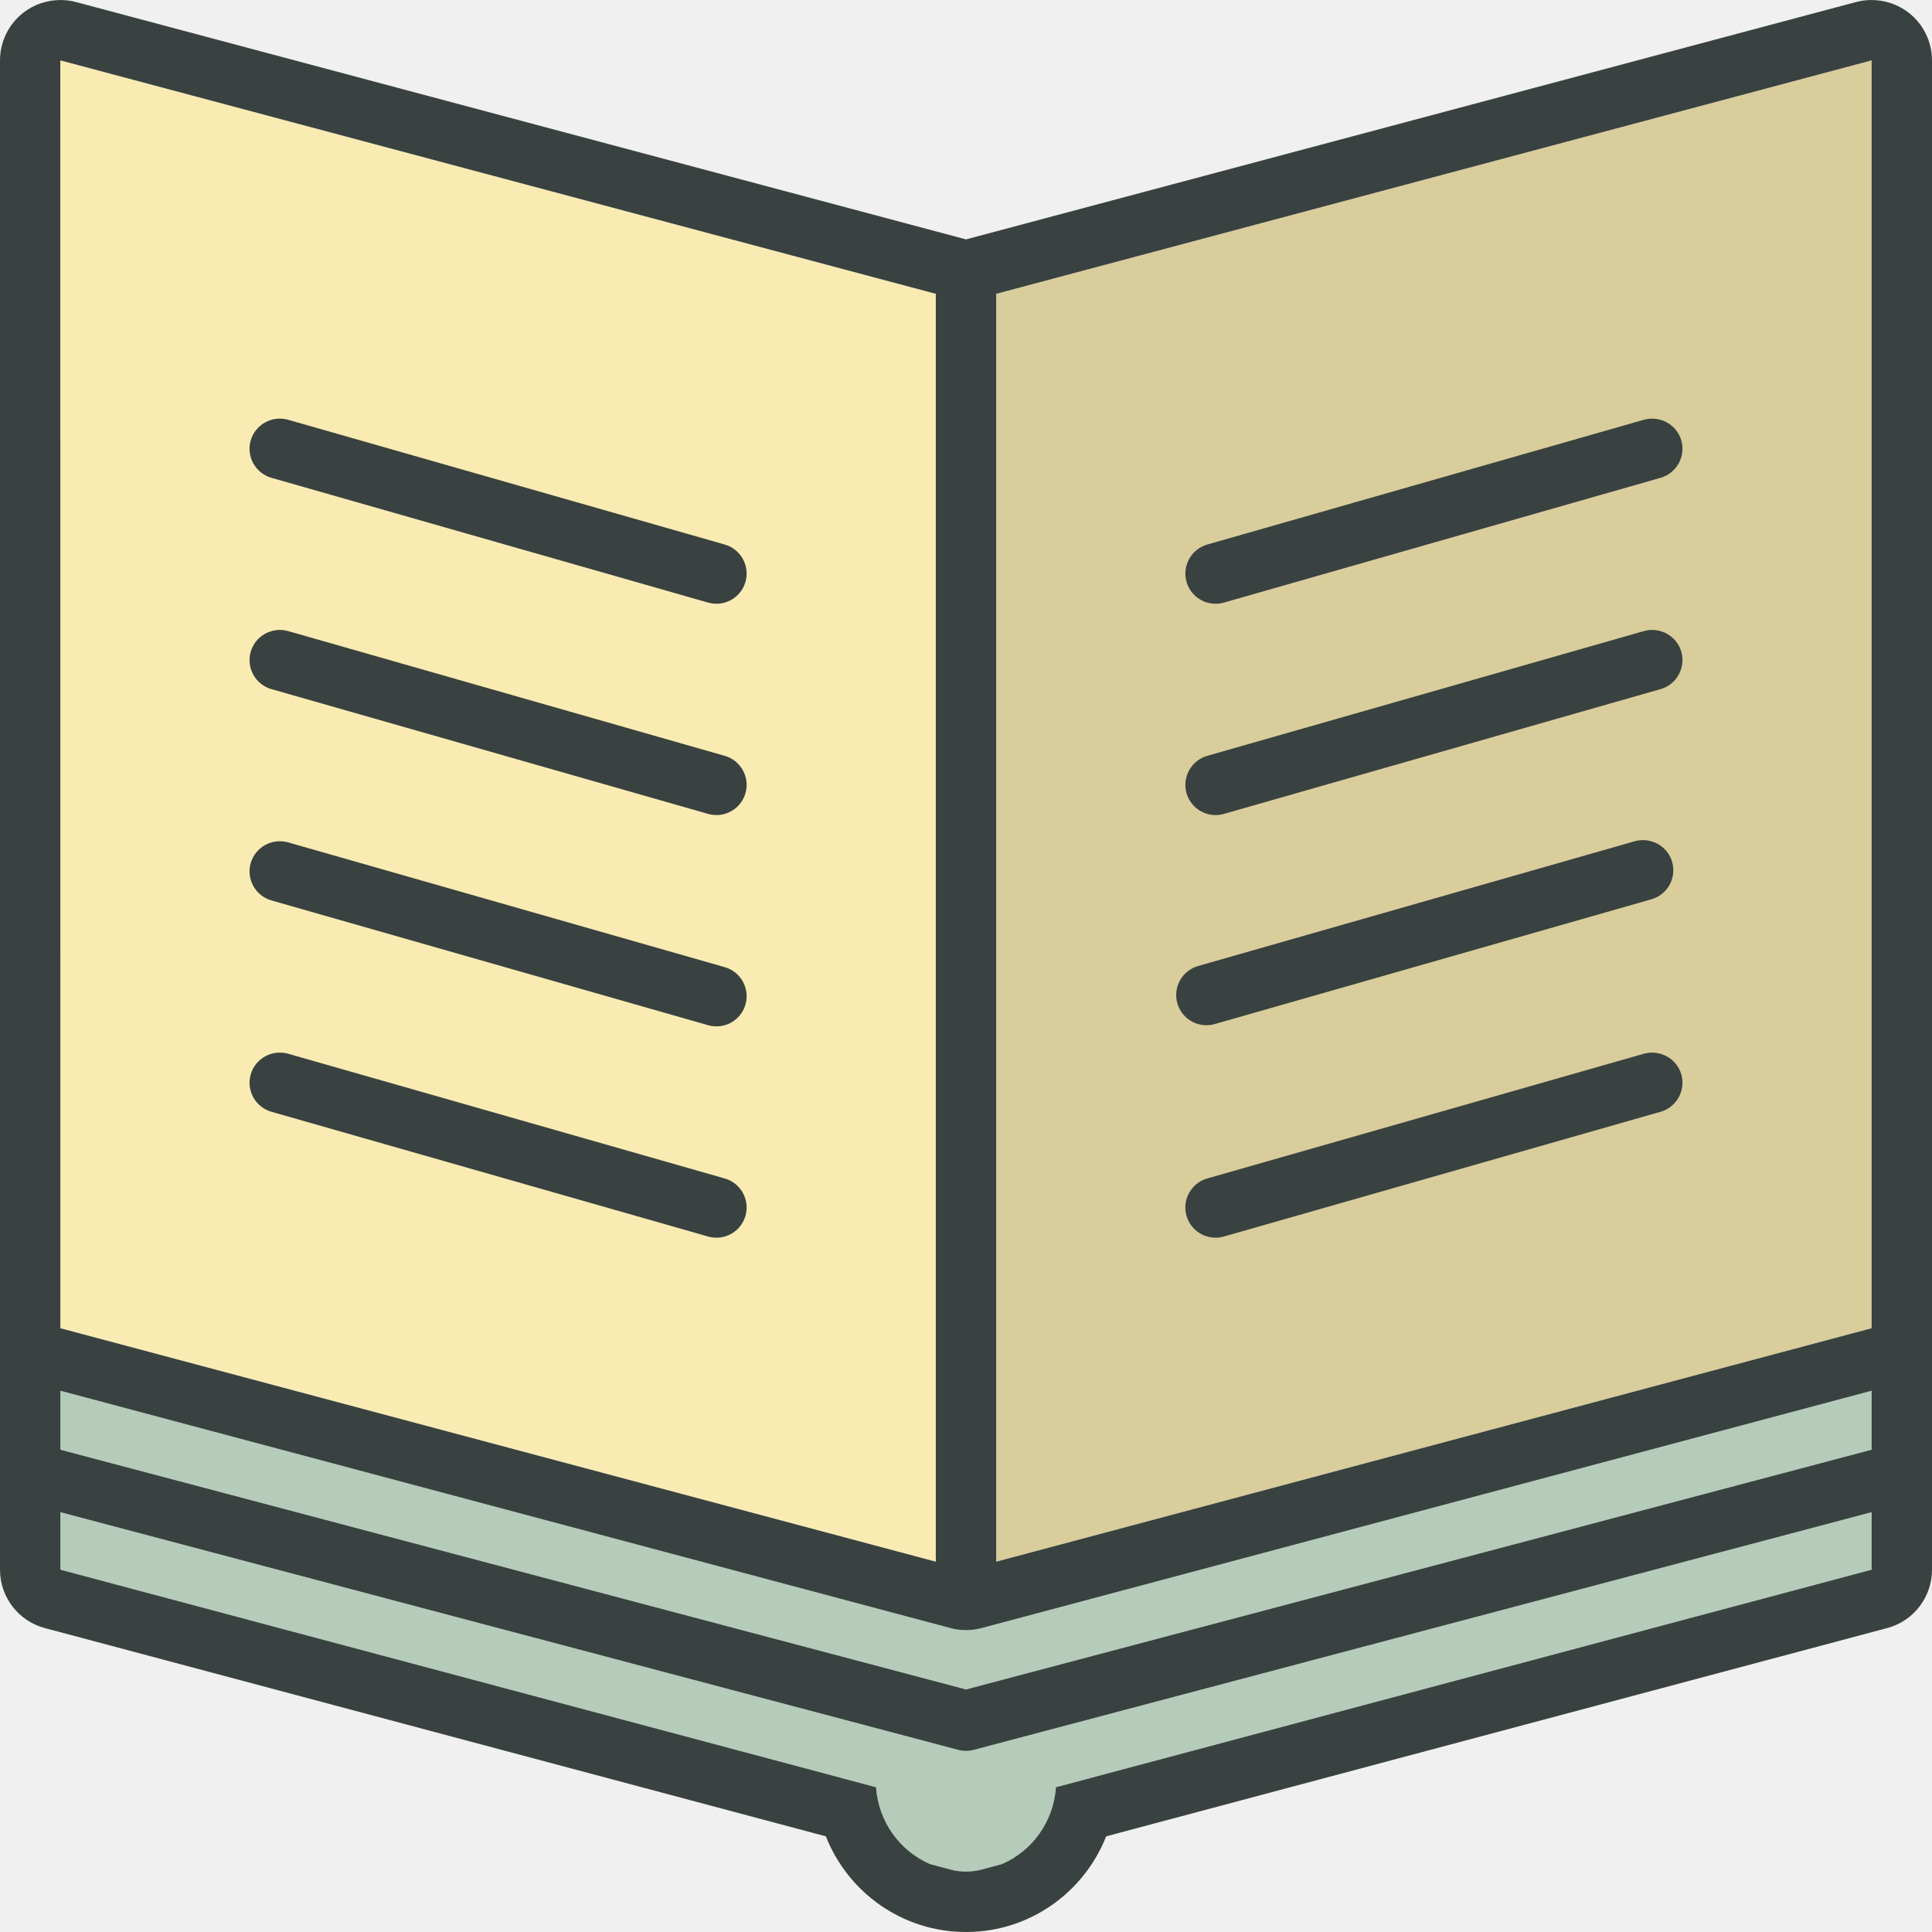
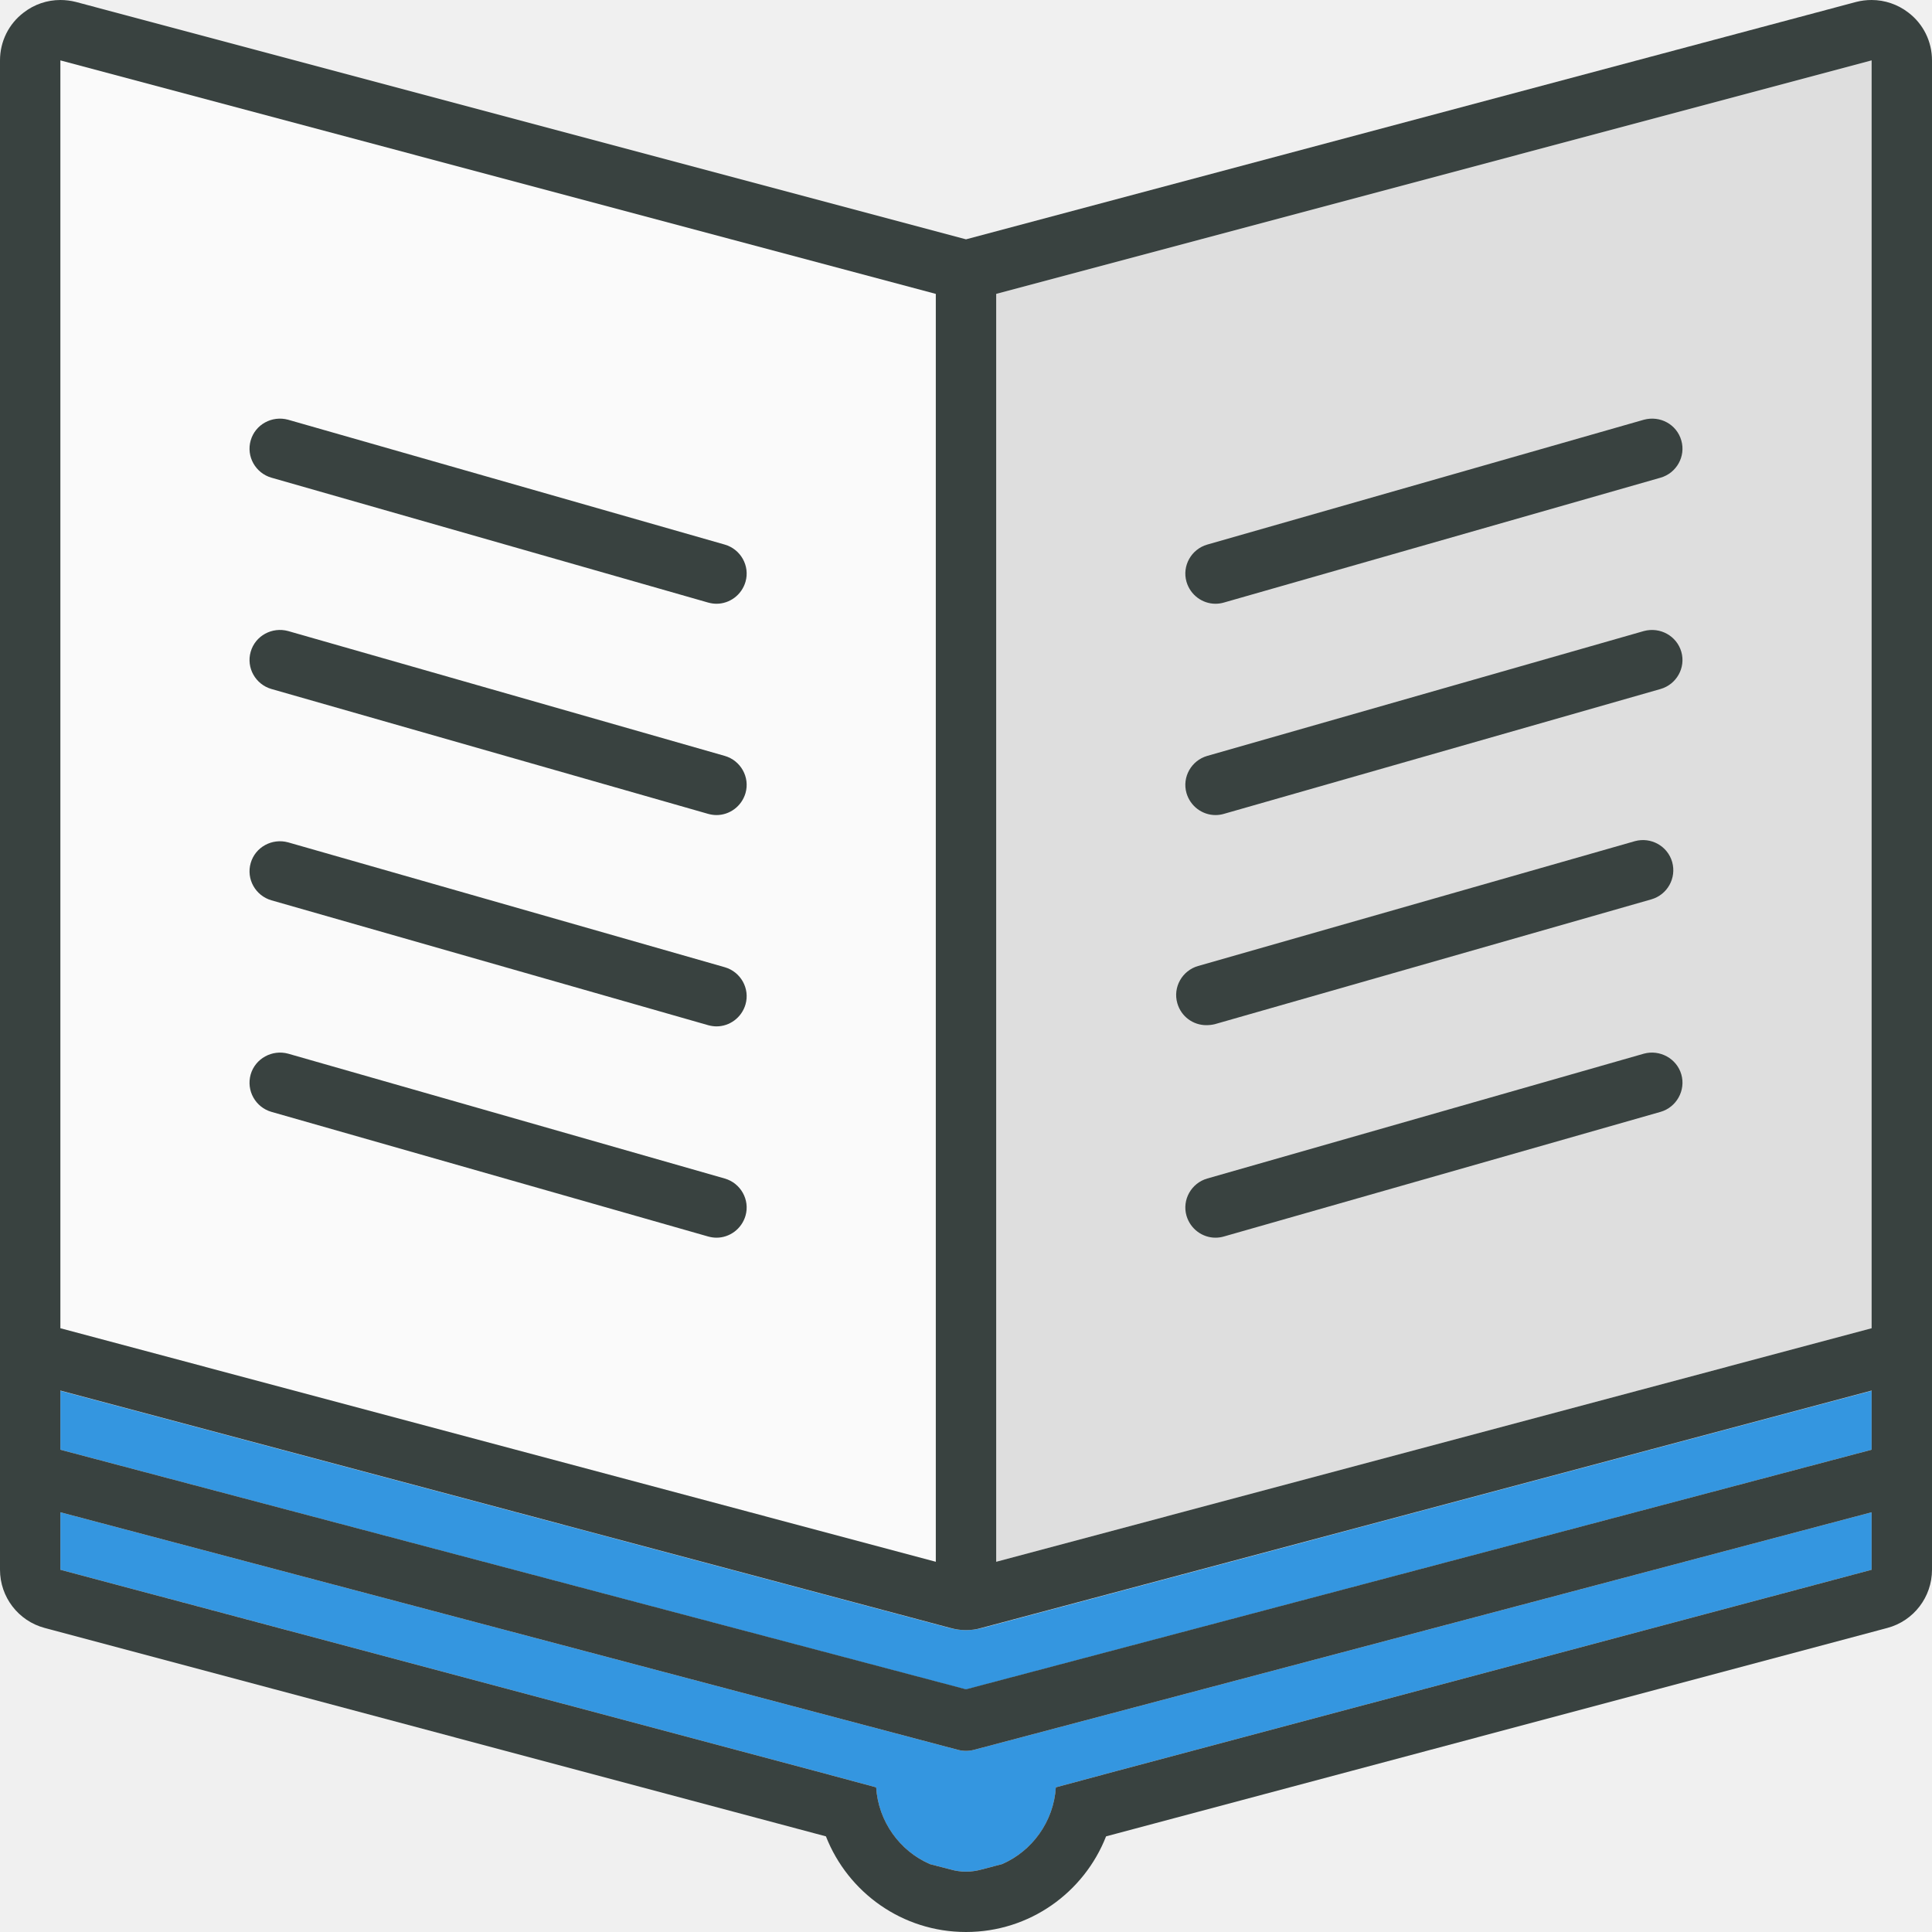
- <svg xmlns="http://www.w3.org/2000/svg" version="1.0" id="Layer_1" width="800px" height="800px" viewBox="0 0 64 64" enable-background="new 0 0 64 64" xml:space="preserve">
+ <svg xmlns="http://www.w3.org/2000/svg" version="1.2" viewBox="0 0 800 800" width="800" height="800">
+   <style>
+ 		.s0 { fill: #3496e0 } 
+ 		.s1 { fill: #fafafa } 
+ 		.s2 { fill: #ffffff } 
+ 		.s3 { opacity: .15;fill: #231f20 } 
+ 		.s4 { fill: #394240 } 
+ 	</style>
  <g>
    <g>
-       <path fill="#B4CCB9" d="M32.516,53.933C32.347,53.978,32.173,54,32,54s-0.347-0.022-0.516-0.067L2,46.07v1.954l30,7.941l30-7.941    V46.07L32.516,53.933z" />
-       <path fill="#B4CCB9" d="M32,58c-0.086,0-0.172-0.011-0.256-0.033L2,50.093v1.906l25.033,6.676l1.987,0.53    c0.079,1.143,0.785,2.111,1.788,2.546l0.676,0.181c0.169,0.045,0.343,0.067,0.516,0.067s0.347-0.022,0.516-0.067l0.676-0.181    c1.003-0.435,1.709-1.403,1.788-2.546l1.987-0.53L62,51.999v-1.906l-29.744,7.874C32.172,57.989,32.086,58,32,58z" />
+       <path class="s0" d="m406.4 674.2c-2.1 0.5-4.2 0.8-6.4 0.8-2.2 0-4.3-0.3-6.4-0.8l-368.6-98.3v24.4l375 99.3 375-99.3v-24.4z" />
+       <path class="s0" d="m400 725q-1.6 0-3.2-0.4l-371.8-98.4v23.8l312.9 83.4 24.9 6.7c0.9 14.3 9.8 26.4 22.3 31.8l8.5 2.2c2.1 0.6 4.2 0.9 6.4 0.9 2.2 0 4.3-0.3 6.5-0.9l8.4-2.2c12.5-5.4 21.4-17.5 22.3-31.8l24.9-6.7 312.9-83.4v-23.8l-371.8 98.4q-1.6 0.4-3.2 0.4z" />
    </g>
    <g>
-       <polygon fill="#F9EBB2" points="2.001,2.001 1.998,2.001 2,44 31,51.733 31,9.733 2.001,2   " />
-       <polygon fill="#F9EBB2" points="33,9.733 33,51.733 62,44 62,2   " />
+       <path fill-rule="evenodd" class="s1" d="m25 25v525l362.5 96.7v-525l-362.5-96.7z" />
+       <path fill-rule="evenodd" class="s2" d="m412.5 121.7v525l362.5-96.7v-525z" />
    </g>
-     <polygon opacity="0.15" fill="#231F20" points="33,9.733 33,51.733 62,44 62,2  " />
+     <path fill-rule="evenodd" class="s3" d="m412.5 121.7v525l362.5-96.7v-525z" />
    <g>
-       <path fill="#394240" d="M8.992,29.828l14.467,4.134C23.551,33.987,23.643,34,23.734,34c0.435,0,0.835-0.286,0.961-0.726    c0.151-0.53-0.156-1.084-0.688-1.236L9.541,27.904c-0.527-0.146-1.084,0.155-1.236,0.688C8.153,29.122,8.461,29.676,8.992,29.828z    " />
-       <path fill="#394240" d="M8.992,36.829l14.467,4.133C23.551,40.987,23.643,41,23.734,41c0.435,0,0.835-0.286,0.961-0.726    c0.151-0.531-0.156-1.084-0.688-1.236L9.541,34.905c-0.527-0.146-1.084,0.155-1.236,0.688C8.153,36.124,8.461,36.677,8.992,36.829    z" />
-       <path fill="#394240" d="M8.992,22.828l14.467,4.134C23.551,26.987,23.643,27,23.734,27c0.435,0,0.835-0.286,0.961-0.726    c0.151-0.53-0.156-1.084-0.688-1.236L9.541,20.904c-0.527-0.146-1.084,0.155-1.236,0.688C8.153,22.122,8.461,22.676,8.992,22.828z    " />
-       <path fill="#394240" d="M8.992,15.828l14.467,4.134C23.551,19.987,23.643,20,23.734,20c0.435,0,0.835-0.286,0.961-0.726    c0.151-0.53-0.156-1.084-0.688-1.236L9.541,13.904c-0.527-0.146-1.084,0.155-1.236,0.688C8.153,15.122,8.461,15.676,8.992,15.828z    " />
-       <path fill="#394240" d="M39.963,33.962c0.092,0,0.184-0.013,0.275-0.038l14.467-4.134c0.531-0.152,0.839-0.706,0.688-1.236    c-0.152-0.532-0.708-0.832-1.236-0.688L39.689,32c-0.531,0.152-0.839,0.706-0.688,1.236    C39.128,33.676,39.528,33.962,39.963,33.962z" />
-       <path fill="#394240" d="M54.459,34.905l-14.467,4.133c-0.531,0.152-0.839,0.705-0.688,1.236C39.431,40.714,39.831,41,40.266,41    c0.092,0,0.184-0.013,0.275-0.038l14.467-4.133c0.531-0.152,0.839-0.705,0.688-1.236C55.543,35.061,54.987,34.761,54.459,34.905z" />
-       <path fill="#394240" d="M40.266,27c0.092,0,0.184-0.013,0.275-0.038l14.467-4.134c0.531-0.152,0.839-0.706,0.688-1.236    c-0.152-0.532-0.708-0.834-1.236-0.688l-14.467,4.134c-0.531,0.152-0.839,0.706-0.688,1.236C39.431,26.714,39.831,27,40.266,27z" />
-       <path fill="#394240" d="M40.266,20c0.092,0,0.184-0.013,0.275-0.038l14.467-4.134c0.531-0.152,0.839-0.706,0.688-1.236    c-0.152-0.532-0.708-0.832-1.236-0.688l-14.467,4.134c-0.531,0.152-0.839,0.706-0.688,1.236C39.431,19.714,39.831,20,40.266,20z" />
-       <path fill="#394240" d="M63.219,0.414c-0.354-0.271-0.784-0.413-1.221-0.413c-0.172,0-0.345,0.022-0.514,0.066L32,7.93    L2.516,0.067c-0.17-0.045-0.343-0.066-0.515-0.066c-0.437,0-0.866,0.142-1.22,0.413C0.289,0.793,0,1.379,0,2v49.999    c0,0.906,0.609,1.699,1.484,1.933l25.873,6.899C28.089,62.685,29.887,64,32,64s3.911-1.315,4.643-3.169l25.873-6.899    C63.391,53.698,64,52.905,64,51.999V2C64,1.379,63.711,0.793,63.219,0.414z M2.001,2.001L2.001,2.001L31,9.733v42L2,44    L1.998,2.001C1.998,2.001,1.999,2.001,2.001,2.001z M62,51.999l-25.033,6.676l-1.987,0.53c-0.079,1.143-0.785,2.111-1.788,2.546    l-0.676,0.181c-0.169,0.045-0.343,0.067-0.516,0.067s-0.347-0.022-0.516-0.067l-0.676-0.181c-1.003-0.435-1.709-1.403-1.788-2.546    l-1.987-0.53L2,51.999v-1.906l29.744,7.874C31.828,57.989,31.914,58,32,58s0.172-0.011,0.256-0.033L62,50.093V51.999z M62,48.024    l-30,7.941L2,48.024V46.07l29.484,7.862C31.653,53.978,31.827,54,32,54s0.347-0.022,0.516-0.067L62,46.07V48.024z M62,44    l-29,7.733v-42L62,2V44z" />
+       <path class="s4" d="m112.4 372.8l180.8 51.7q1.8 0.5 3.5 0.5c5.4 0 10.4-3.6 12-9.1 1.9-6.6-2-13.5-8.6-15.4l-180.8-51.7c-6.6-1.8-13.6 1.9-15.5 8.6-1.9 6.6 2 13.5 8.6 15.4z" />
+       <path class="s4" d="m112.4 460.4l180.8 51.6q1.8 0.5 3.5 0.5c5.4 0 10.4-3.6 12-9.1 1.9-6.6-2-13.5-8.6-15.4l-180.8-51.7c-6.6-1.8-13.6 2-15.5 8.6-1.9 6.7 2 13.6 8.6 15.5z" />
+       <path class="s4" d="m112.4 285.3l180.8 51.7q1.8 0.5 3.5 0.5c5.4 0 10.4-3.6 12-9.1 1.9-6.6-2-13.5-8.6-15.4l-180.8-51.7c-6.6-1.8-13.6 1.9-15.5 8.6-1.9 6.6 2 13.5 8.6 15.4z" />
+       <path class="s4" d="m112.4 197.8l180.8 51.7q1.8 0.5 3.5 0.5c5.4 0 10.4-3.6 12-9.1 1.9-6.6-2-13.5-8.6-15.4l-180.8-51.7c-6.6-1.8-13.6 1.9-15.5 8.6-1.9 6.6 2 13.5 8.6 15.4z" />
+       <path class="s4" d="m499.5 424.5q1.8 0 3.5-0.4l180.8-51.7c6.6-1.9 10.5-8.8 8.6-15.5-1.9-6.6-8.8-10.4-15.4-8.6l-180.9 51.7c-6.6 1.9-10.5 8.8-8.6 15.4 1.6 5.6 6.6 9.1 12 9.1z" />
+       <path class="s4" d="m680.7 436.3l-180.8 51.7c-6.6 1.9-10.5 8.8-8.6 15.4 1.6 5.5 6.6 9.1 12 9.1q1.8 0 3.5-0.5l180.8-51.6c6.6-1.9 10.5-8.9 8.6-15.5-1.9-6.6-8.9-10.4-15.5-8.6z" />
+       <path class="s4" d="m503.3 337.5q1.8 0 3.5-0.5l180.8-51.7c6.6-1.9 10.5-8.8 8.6-15.4-1.9-6.6-8.8-10.4-15.5-8.6l-180.8 51.7c-6.6 1.9-10.5 8.8-8.6 15.4 1.6 5.5 6.6 9.1 12 9.1z" />
+       <path class="s4" d="m503.3 250q1.8 0 3.5-0.5l180.8-51.7c6.6-1.9 10.5-8.8 8.6-15.4-1.9-6.7-8.8-10.4-15.5-8.6l-180.8 51.7c-6.6 1.9-10.5 8.8-8.6 15.4 1.6 5.5 6.6 9.1 12 9.1z" />
+       <path class="s4" d="m790.2 5.2c-4.4-3.4-9.8-5.2-15.2-5.2q-3.3 0-6.4 0.8l-368.6 98.3-368.6-98.3q-3.2-0.8-6.4-0.8c-5.5 0-10.8 1.8-15.2 5.2-6.2 4.7-9.8 12-9.8 19.8v625c0 11.3 7.6 21.2 18.5 24.1l323.5 86.3c9.1 23.2 31.6 39.6 58 39.6 26.4 0 48.9-16.4 58-39.6l323.5-86.3c10.9-2.9 18.5-12.8 18.5-24.1v-625c0-7.8-3.6-15.1-9.8-19.8zm-765.2 19.8l362.5 96.7v525l-362.5-96.7v-525q0 0 0 0zm750 625l-312.9 83.4-24.9 6.7c-0.9 14.2-9.8 26.4-22.3 31.8l-8.4 2.2c-2.2 0.6-4.3 0.9-6.5 0.9-2.2 0-4.3-0.3-6.4-0.9l-8.5-2.2c-12.5-5.4-21.4-17.6-22.3-31.8l-24.9-6.7-312.9-83.4v-23.8l371.8 98.4q1.6 0.4 3.2 0.4 1.6 0 3.2-0.4l371.8-98.4zm0-49.7l-375 99.2-375-99.2v-24.5l368.5 98.3c2.2 0.6 4.3 0.9 6.5 0.9 2.2 0 4.3-0.3 6.4-0.9l368.6-98.3zm0-50.3l-362.5 96.7v-525l362.5-96.7z" />
    </g>
  </g>
</svg>
